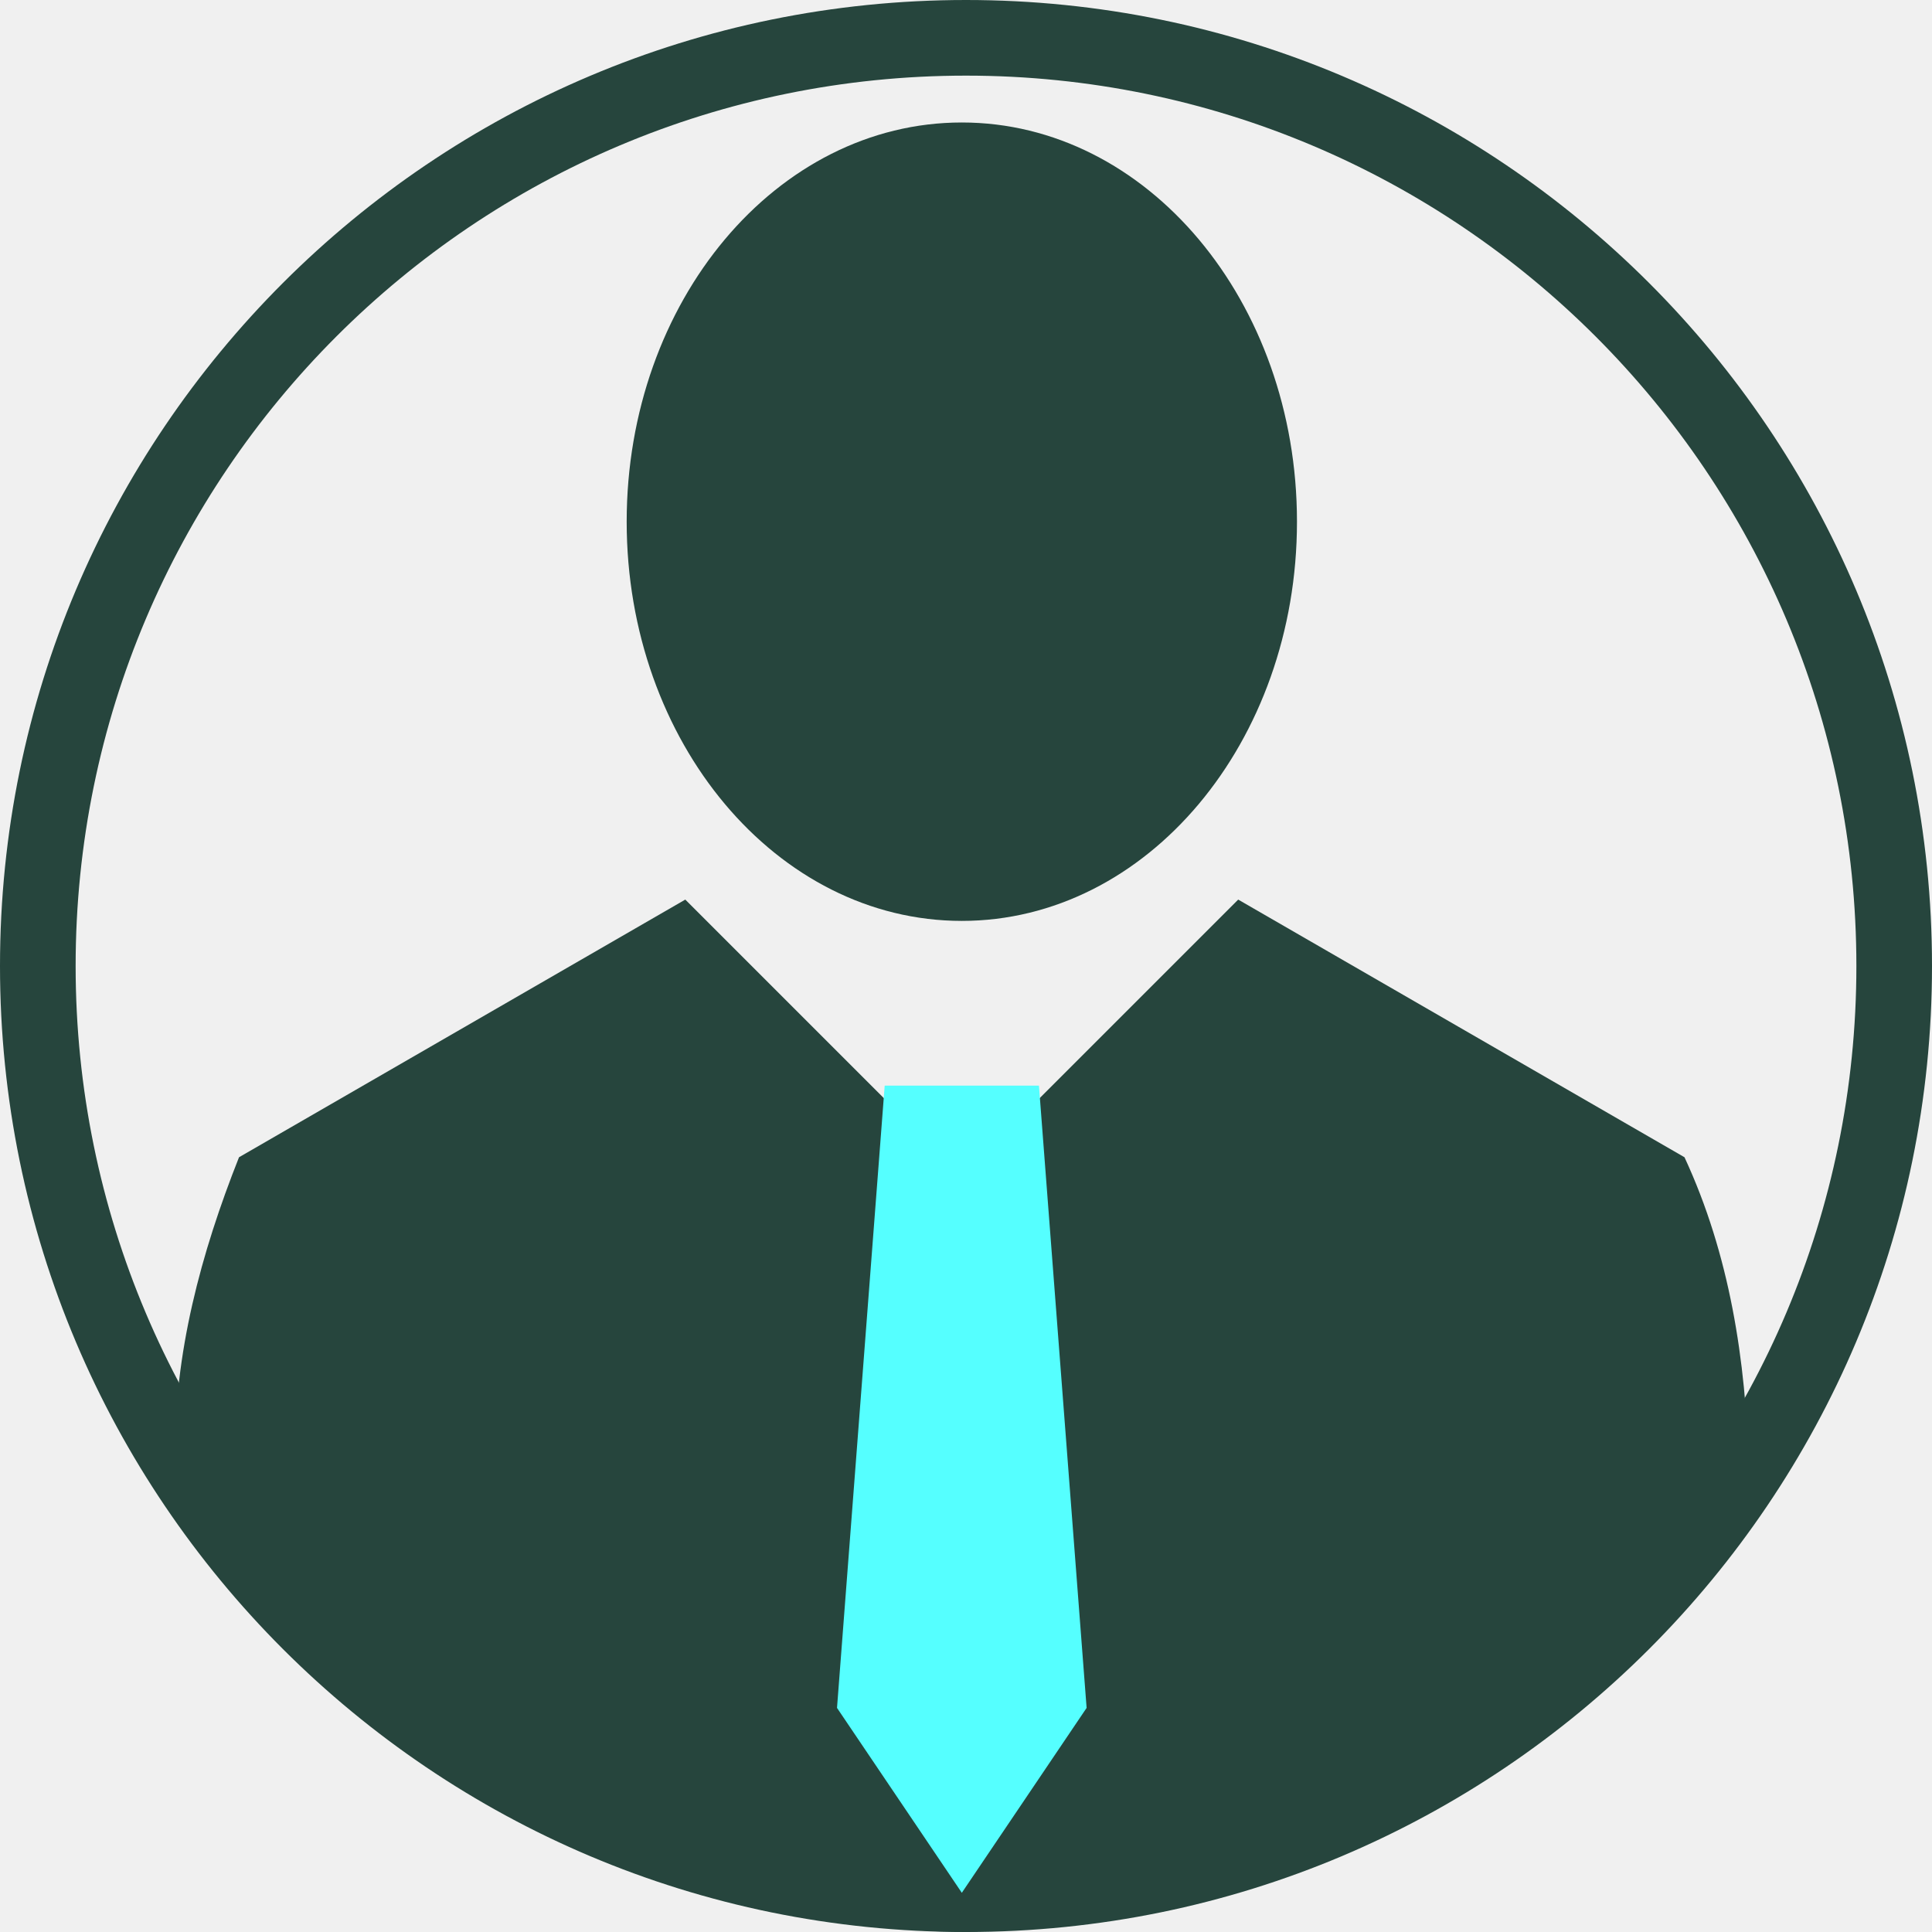
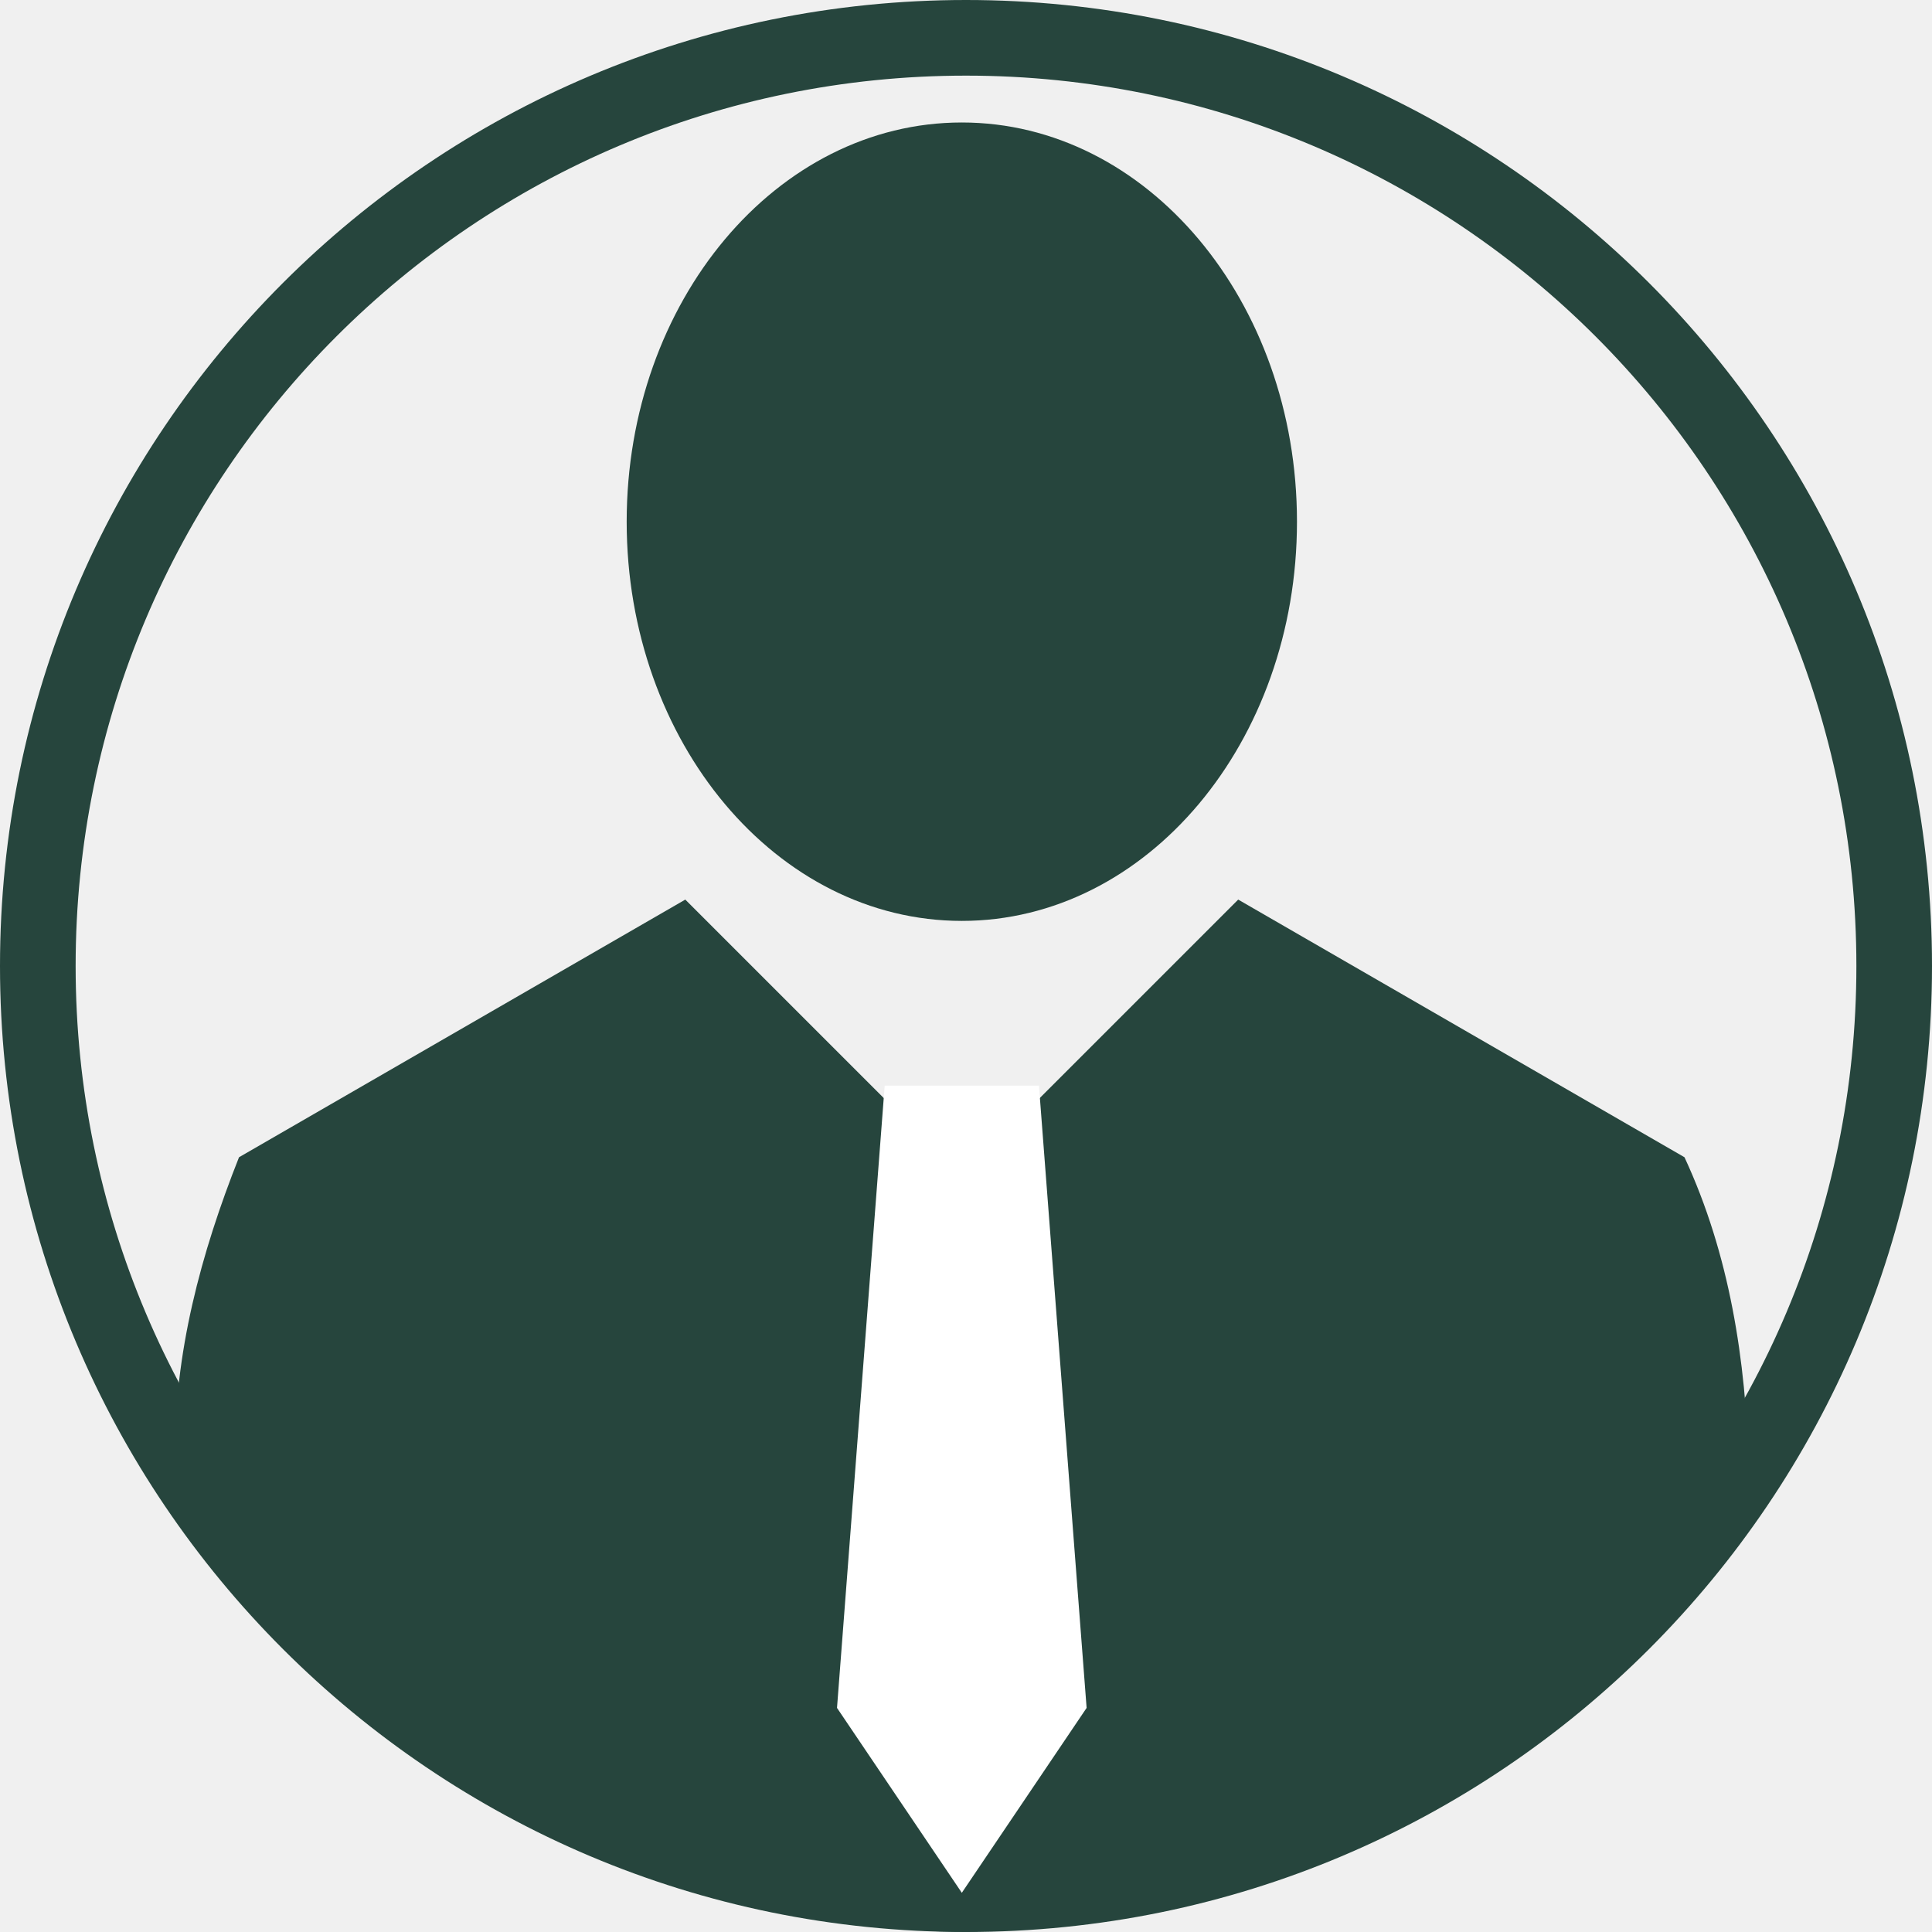
<svg xmlns="http://www.w3.org/2000/svg" version="1.1" x="0" y="0" width="128" height="128" viewBox="0, 0, 128, 128">
-   <g id="person_ico" transform="translate(-138.647, -124.647)">
-     <g>
-       <path d="M202.647,124.647 C237.994,124.647 266.647,153.301 266.647,188.647 C266.647,223.994 237.994,252.647 202.647,252.647 C167.301,252.647 138.647,223.994 138.647,188.647 C138.647,153.301 167.301,124.647 202.647,124.647 z M202.647,129.658 C170.069,129.658 143.658,156.069 143.658,188.647 C143.658,221.226 170.069,247.637 202.647,247.637 C235.226,247.637 261.637,221.226 261.637,188.647 C261.637,156.069 235.226,129.658 202.647,129.658 z" fill="#26453D" />
-       <g>
-         <path d="M220.681,184.247 L250.249,201.318 C253.237,207.752 254.325,214.79 254.503,221.824 L254.489,222.239 C243.812,241.799 224.402,251.451 202.643,252.647 L200.39,252.59 L197.679,252.394 L195.702,252.194 C176.34,249.876 159.757,238.057 150.24,221.218 C150.165,214.328 151.964,207.669 154.482,201.318 L184.049,184.247 L202.365,202.563 L220.681,184.247 z" fill="#26453D" />
-         <path d="M202.37,185.659 C190.107,185.659 180.166,173.818 180.166,159.21 C180.166,144.603 190.107,132.762 202.37,132.762 C214.634,132.762 224.575,144.603 224.575,159.21 C224.575,173.818 214.634,185.659 202.37,185.659 z" fill="#26453D" />
-       </g>
+   <g id="ope_ico" transform="translate(-138.647, -124.647)">
+     <g id="nottie" fill="#26453D">
+       <path d="M202.647,124.647 C237.994,124.647 266.647,153.301 266.647,188.647 C266.647,223.994 237.994,252.647 202.647,252.647 C167.301,252.647 138.647,223.994 138.647,188.647 C138.647,153.301 167.301,124.647 202.647,124.647 z M202.647,129.658 C170.069,129.658 143.658,156.069 143.658,188.647 C143.658,221.226 170.069,247.637 202.647,247.637 C235.226,247.637 261.637,221.226 261.637,188.647 C261.637,156.069 235.226,129.658 202.647,129.658 z" />
+       <path d="M220.681,184.247 L250.249,201.318 C253.237,207.752 254.325,214.79 254.503,221.824 L254.489,222.239 C243.812,241.799 224.402,251.451 202.643,252.647 L200.39,252.59 L197.679,252.394 L195.702,252.194 C176.34,249.876 159.757,238.057 150.24,221.218 C150.165,214.328 151.964,207.669 154.482,201.318 L184.049,184.247 L202.365,202.563 L220.681,184.247 z" />
+       <path d="M202.37,185.659 C190.107,185.659 180.166,173.818 180.166,159.21 C180.166,144.603 190.107,132.762 202.37,132.762 C214.634,132.762 224.575,144.603 224.575,159.21 C224.575,173.818 214.634,185.659 202.37,185.659 z" />
    </g>
-     <path id="tie" d="M207.48,196.573 L210.638,237.8 L202.37,250.05 L194.101,237.8 L197.26,196.573 z" fill="#55FFFF" />
+     <path id="tie" d="M207.48,196.573 L210.638,237.8 L202.37,250.05 L194.101,237.8 L197.26,196.573 z" fill="white" />
  </g>
</svg>
